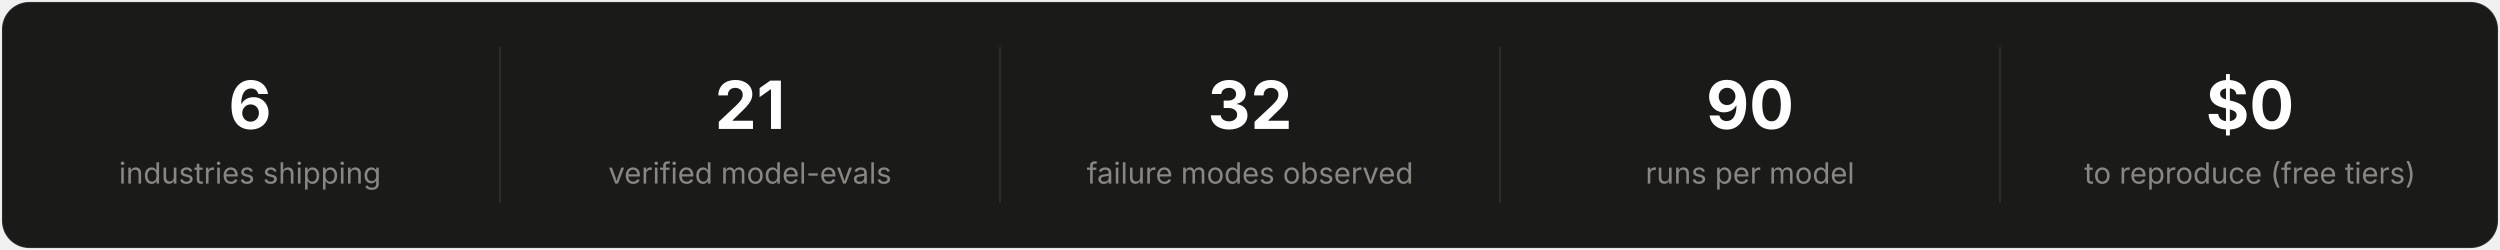
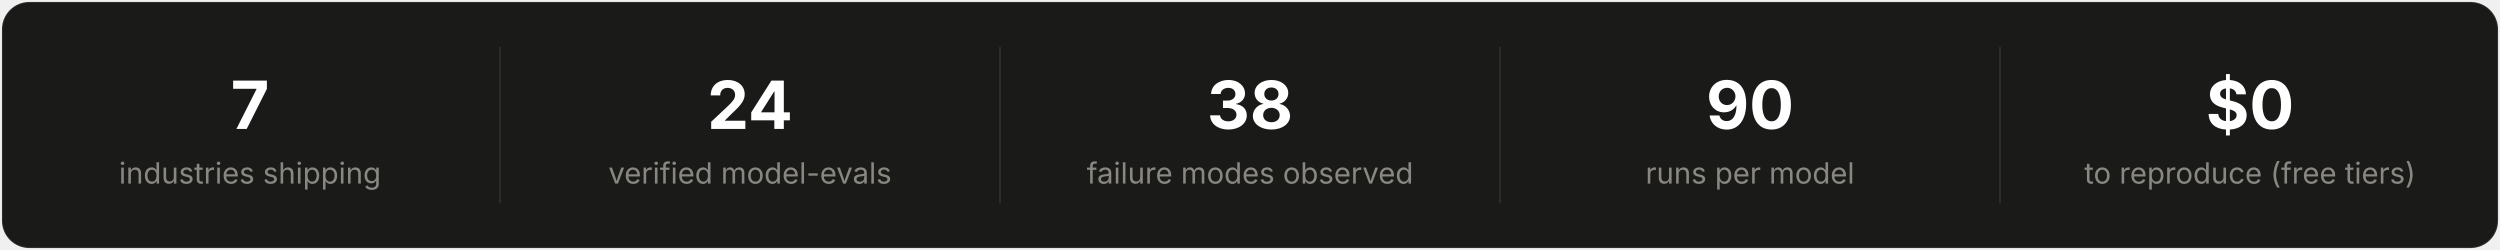
- <svg xmlns="http://www.w3.org/2000/svg" width="1280" height="128" viewBox="0 0 1280 128" role="img" aria-label="6 industries shipping, 21 verified model-evals, 32 failure modes observed, 90 runs per model, $0 to reproduce on free tiers">
+ <svg xmlns="http://www.w3.org/2000/svg" width="1280" height="128" viewBox="0 0 1280 128" role="img" aria-label="7 industries shipping, 24 verified model-evals, 38 failure modes observed, 90 runs per model, $0 to reproduce on free tiers">
  <rect x="1" y="1" width="1278" height="126" rx="14" fill="#1a1a19" stroke="rgba(255,255,255,0.10)" />
  <g stroke="#2c2c2a">
    <path d="M 256 24 V 104" />
    <path d="M 512 24 V 104" />
    <path d="M 768 24 V 104" />
    <path d="M 1024 24 V 104" />
  </g>
  <g font-family="system-ui, -apple-system, 'Segoe UI', sans-serif" text-anchor="middle">
    <g fill="#ffffff" font-size="34" font-weight="700">
-       <text x="128" y="66">6</text>
-       <text x="384" y="66">21</text>
-       <text x="640" y="66">32</text>
+       <text x="128" y="66">7</text>
+       <text x="384" y="66">24</text>
+       <text x="640" y="66">38</text>
      <text x="896" y="66">90</text>
      <text x="1152" y="66">$0</text>
    </g>
    <g fill="#898781" font-size="15">
      <text x="128" y="94">industries shipping</text>
      <text x="384" y="94">verified model-evals</text>
      <text x="640" y="94">failure modes observed</text>
      <text x="896" y="94">runs per model</text>
      <text x="1152" y="94">to reproduce (free tiers)</text>
    </g>
  </g>
</svg>
